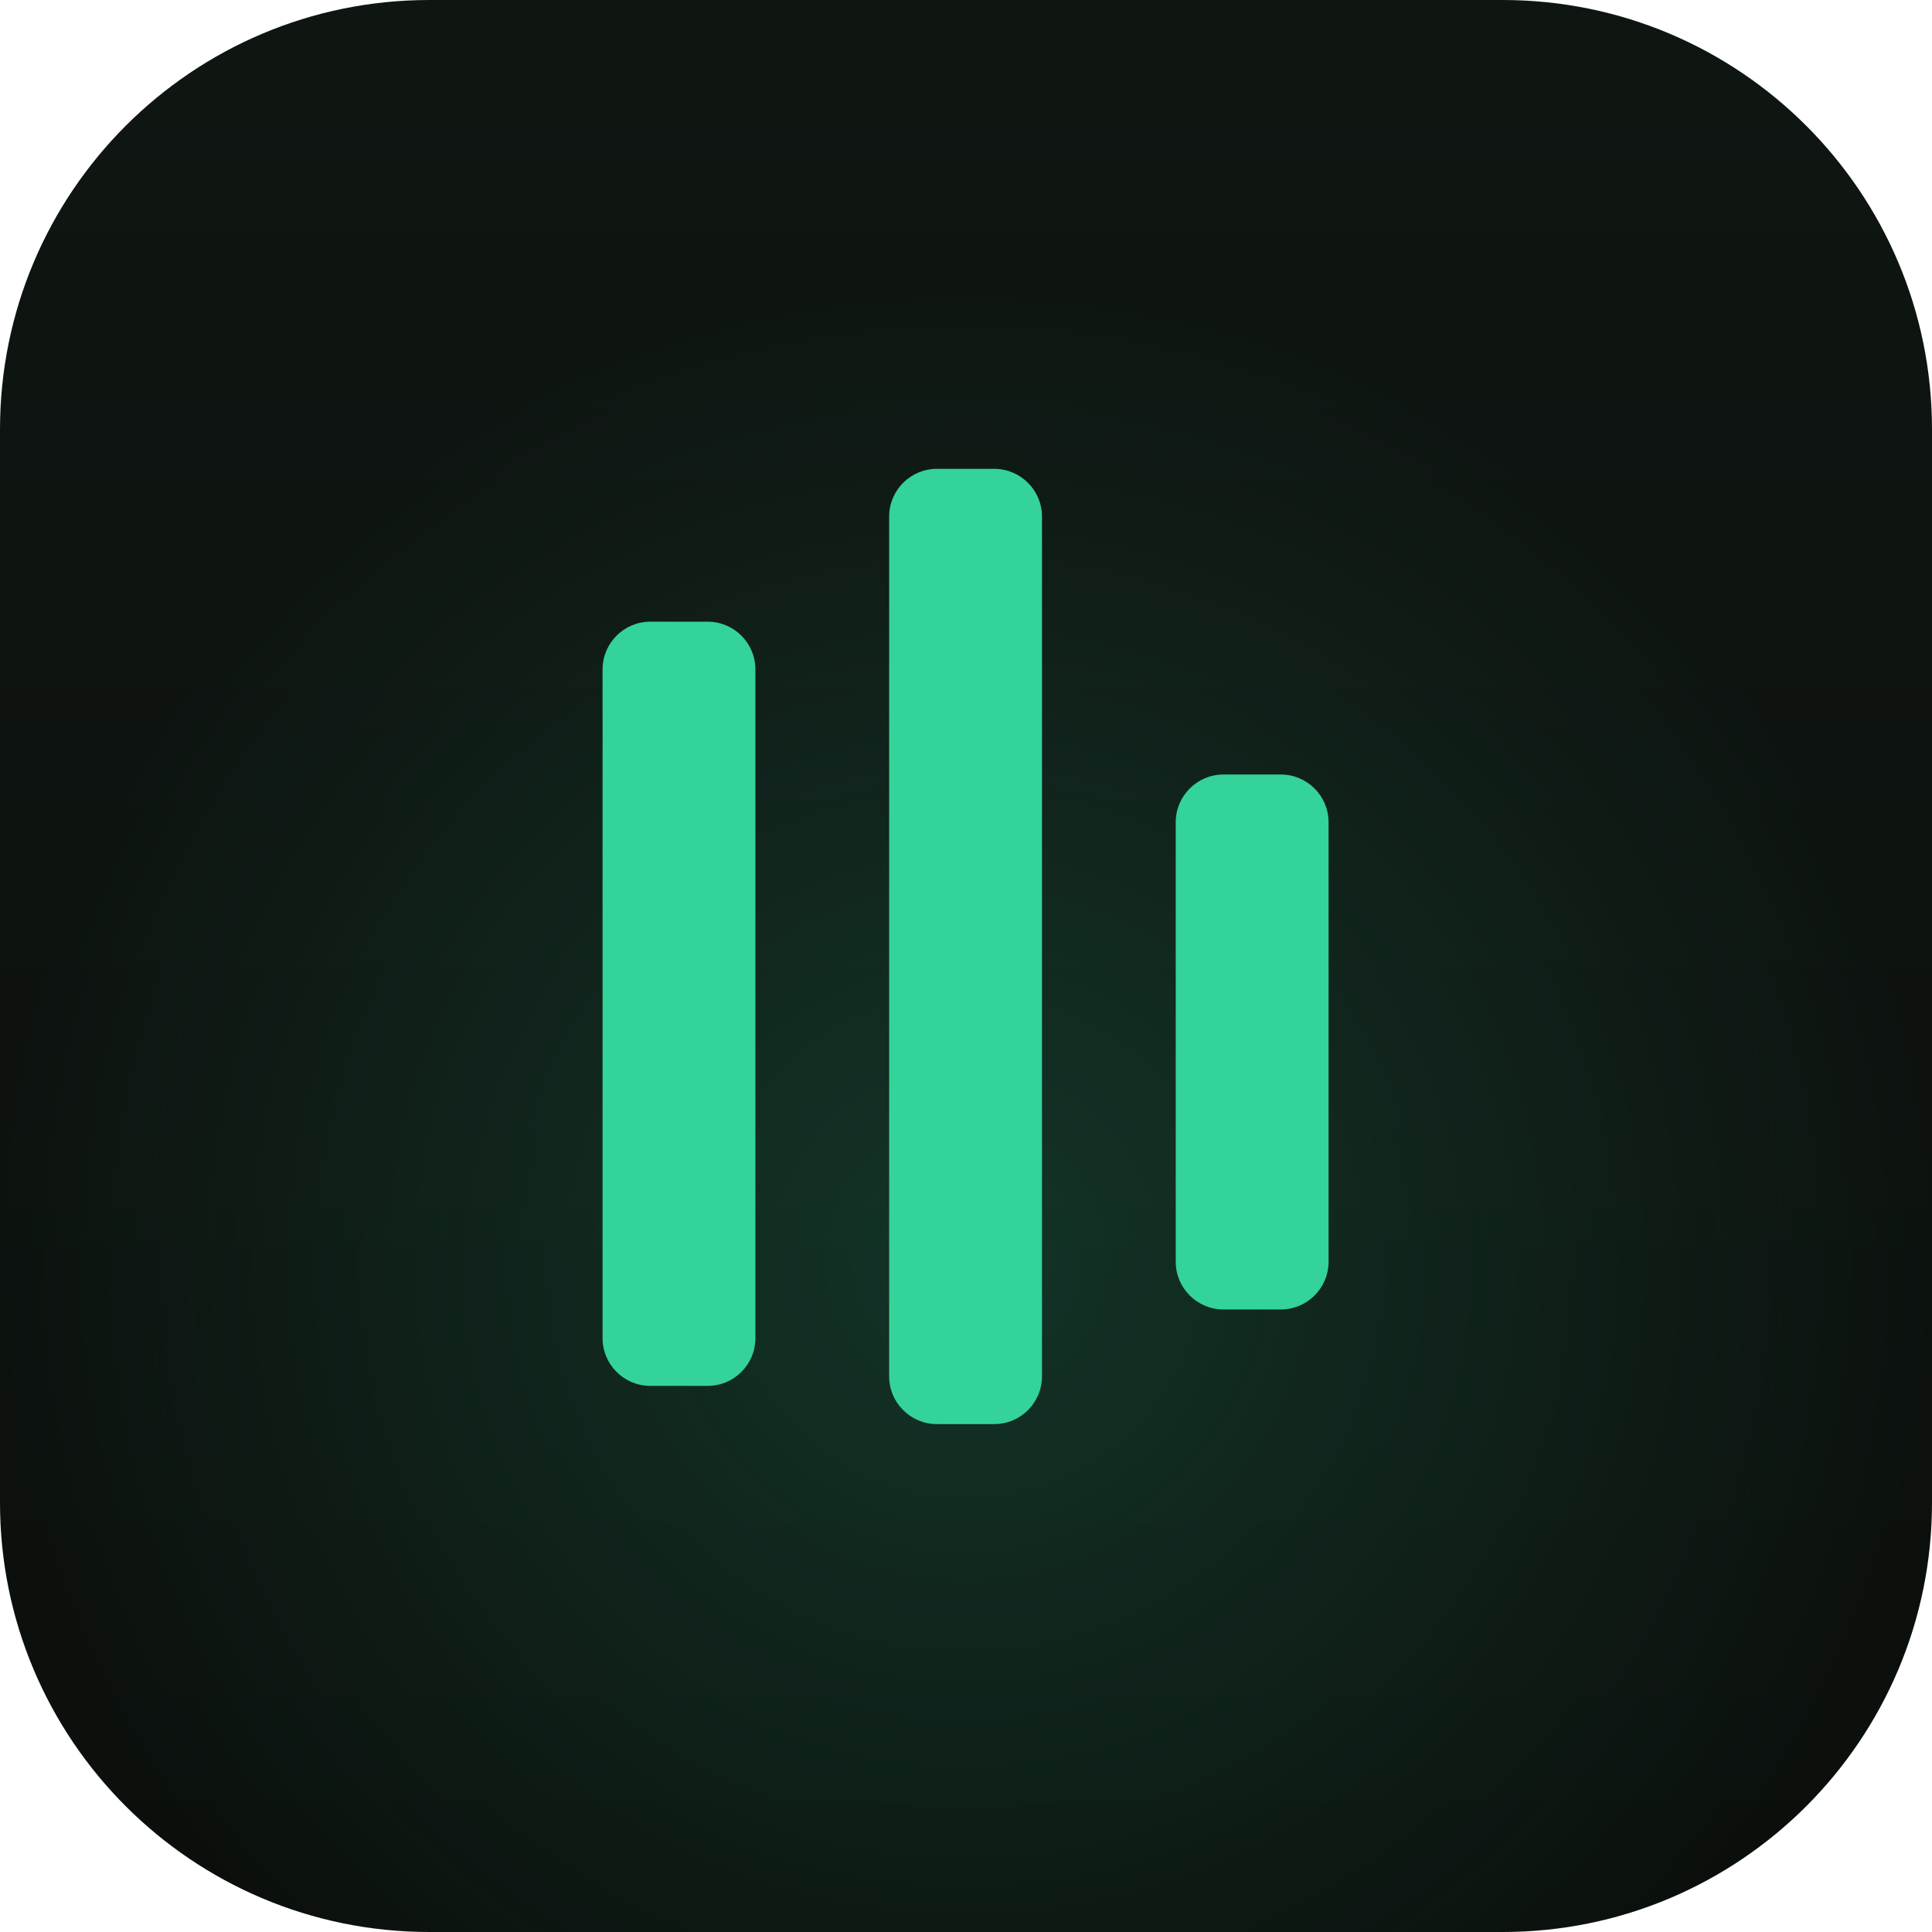
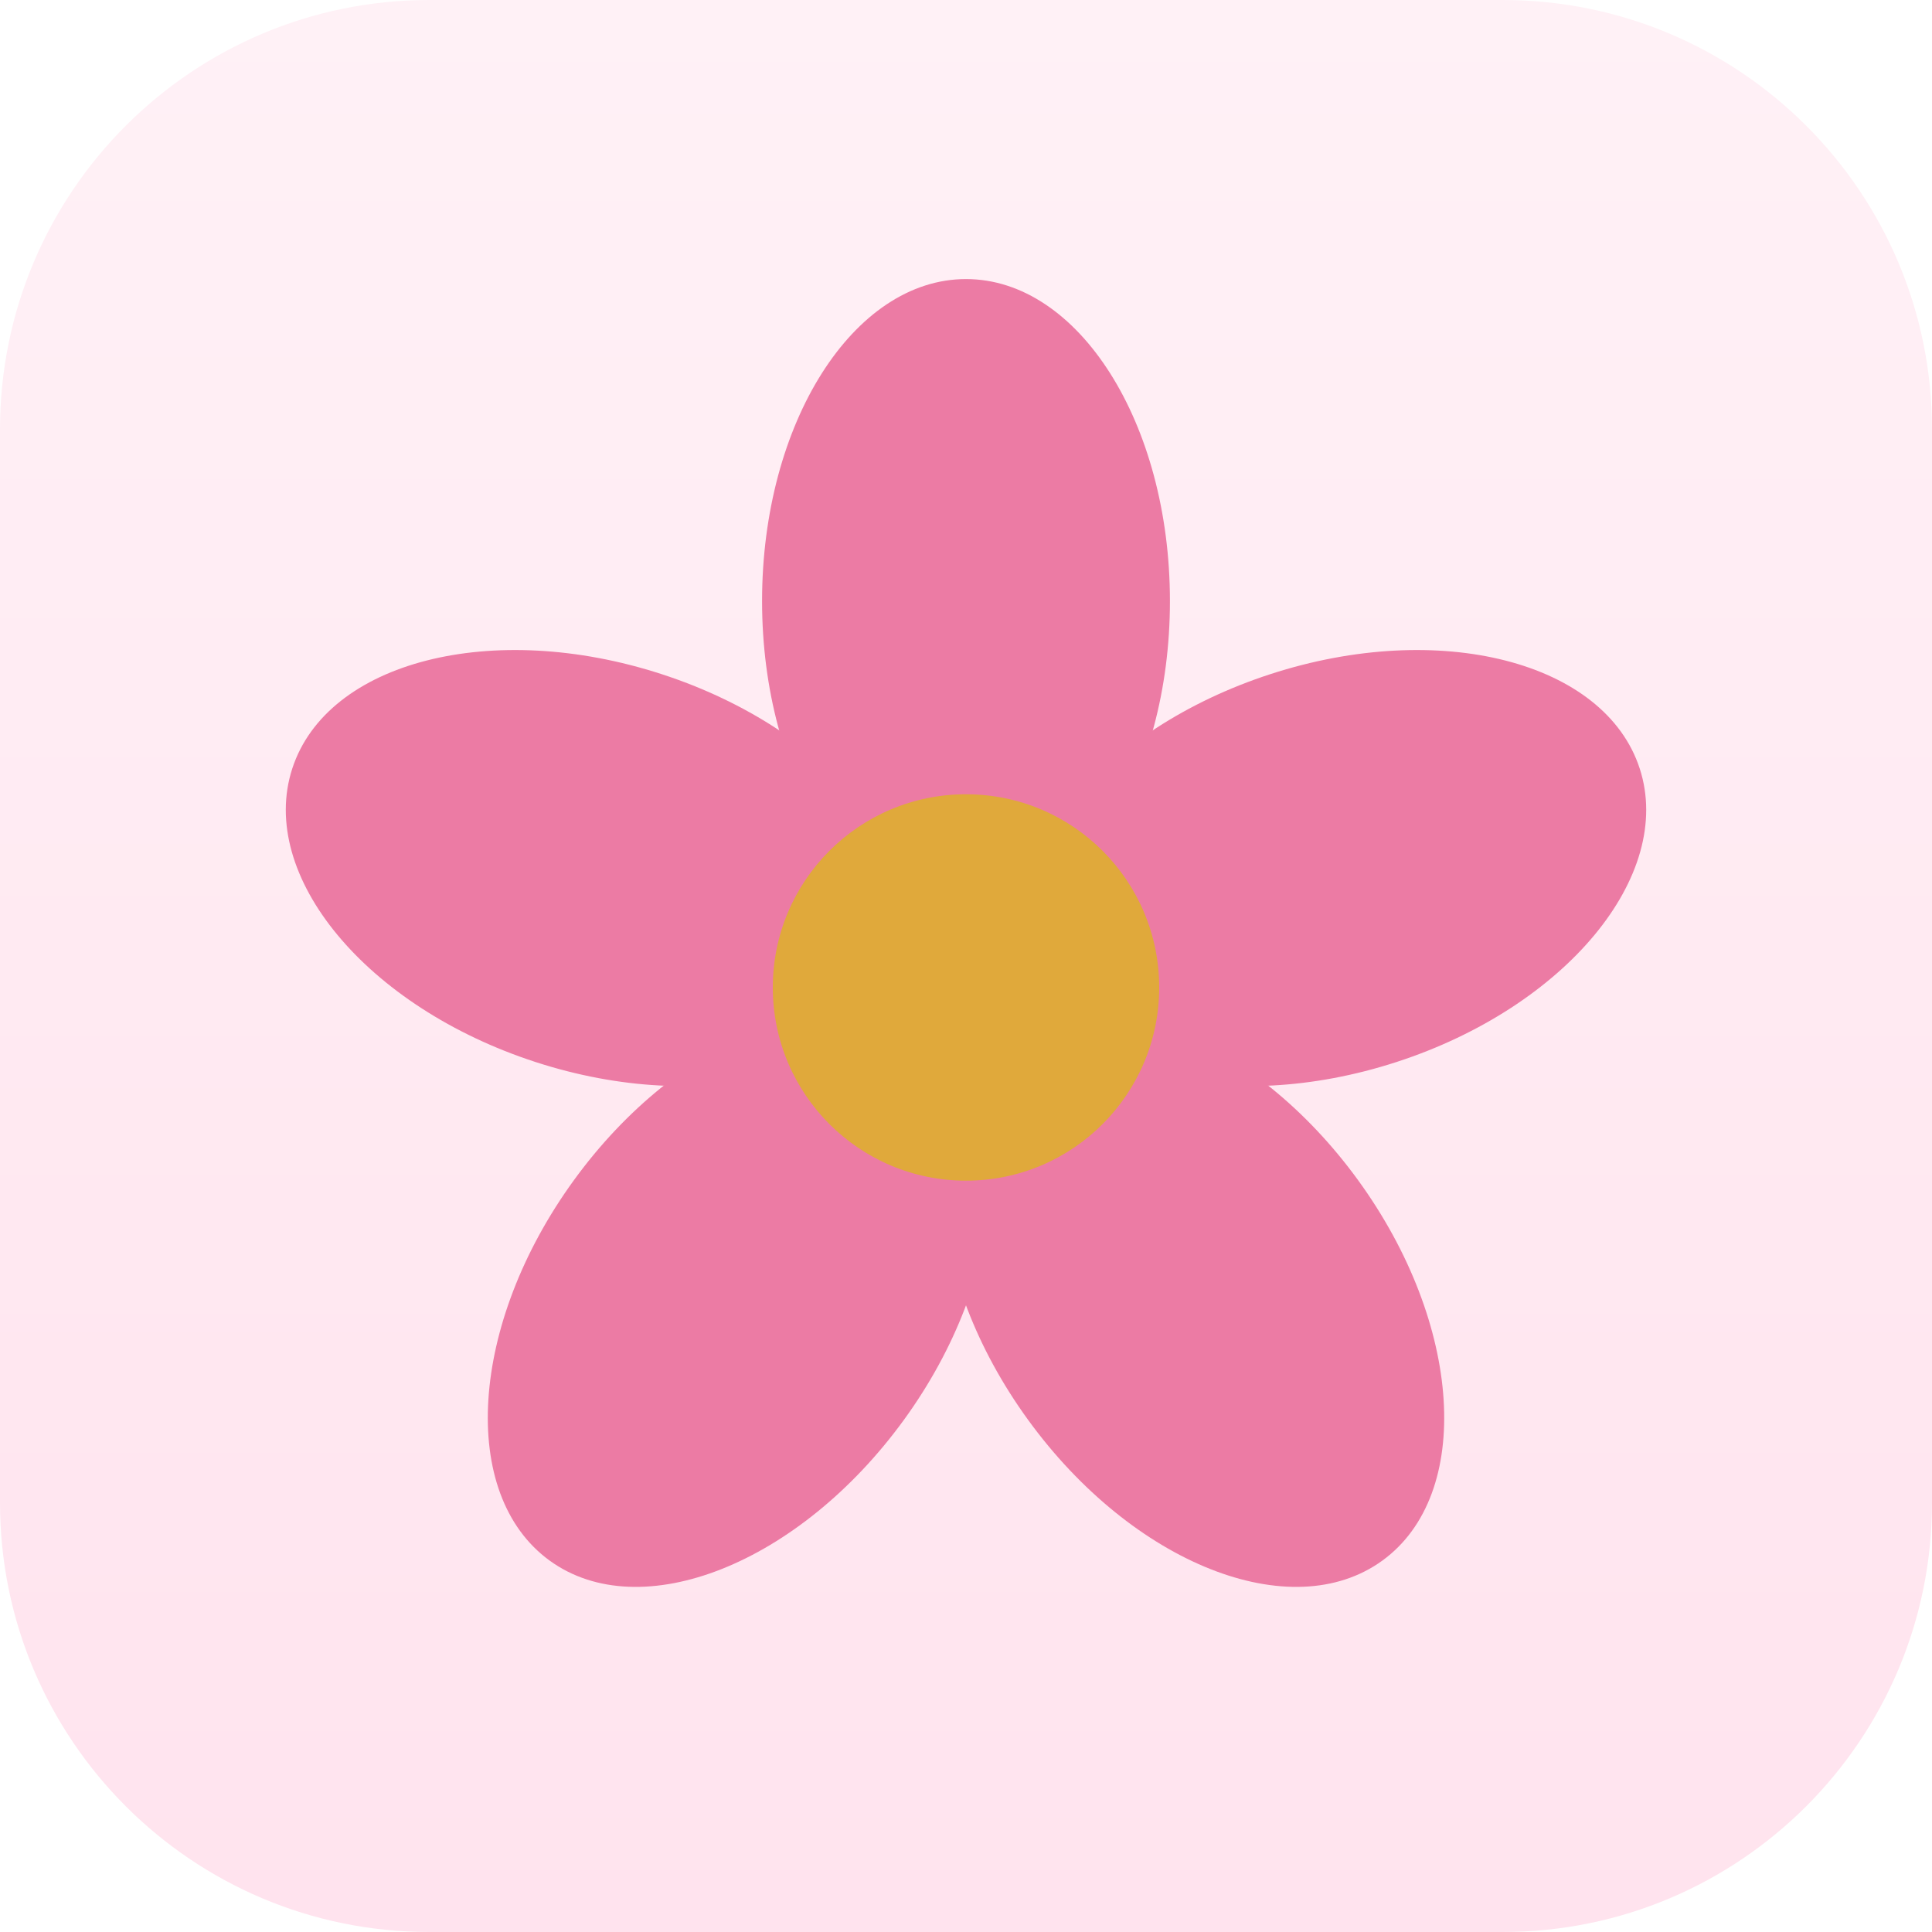
<svg xmlns="http://www.w3.org/2000/svg" viewBox="0 0 180 180">
  <defs>
    <linearGradient id="bg" x1="0" y1="0" x2="0" y2="1">
-       <stop offset="0%" stop-color="#0f1612" />
-       <stop offset="100%" stop-color="#0b0f0c" />
+       <stop offset="0%" stop-color="#fff1f6" />
+       <stop offset="100%" stop-color="#ffe3ee" />
    </linearGradient>
-     <radialGradient id="glow" cx="50%" cy="65%" r="50%">
-       <stop offset="0%" stop-color="#34d399" stop-opacity="0.18" />
-       <stop offset="100%" stop-color="#34d399" stop-opacity="0" />
-     </radialGradient>
  </defs>
  <rect width="180" height="180" rx="40" fill="url(#bg)" />
-   <rect width="180" height="180" rx="40" fill="url(#glow)" />
-   <g transform="translate(33, 33) scale(1.78)" fill="#34d399">
-     <rect x="13" y="14" width="8" height="40" rx="2.5" />
-     <rect x="28" y="6" width="8" height="50" rx="2.5" />
-     <rect x="43" y="22" width="8" height="28" rx="2.5" />
+   <g transform="translate(90 92)">
+     <g fill="#ec7ba4">
+       <ellipse cx="0" cy="-36" rx="19" ry="30" />
+       <ellipse cx="0" cy="-36" rx="19" ry="30" transform="rotate(72)" />
+       <ellipse cx="0" cy="-36" rx="19" ry="30" transform="rotate(144)" />
+       <ellipse cx="0" cy="-36" rx="19" ry="30" transform="rotate(216)" />
+       <ellipse cx="0" cy="-36" rx="19" ry="30" transform="rotate(288)" />
+     </g>
+     <circle cx="0" cy="0" r="18" fill="#e0a93b" />
  </g>
</svg>
